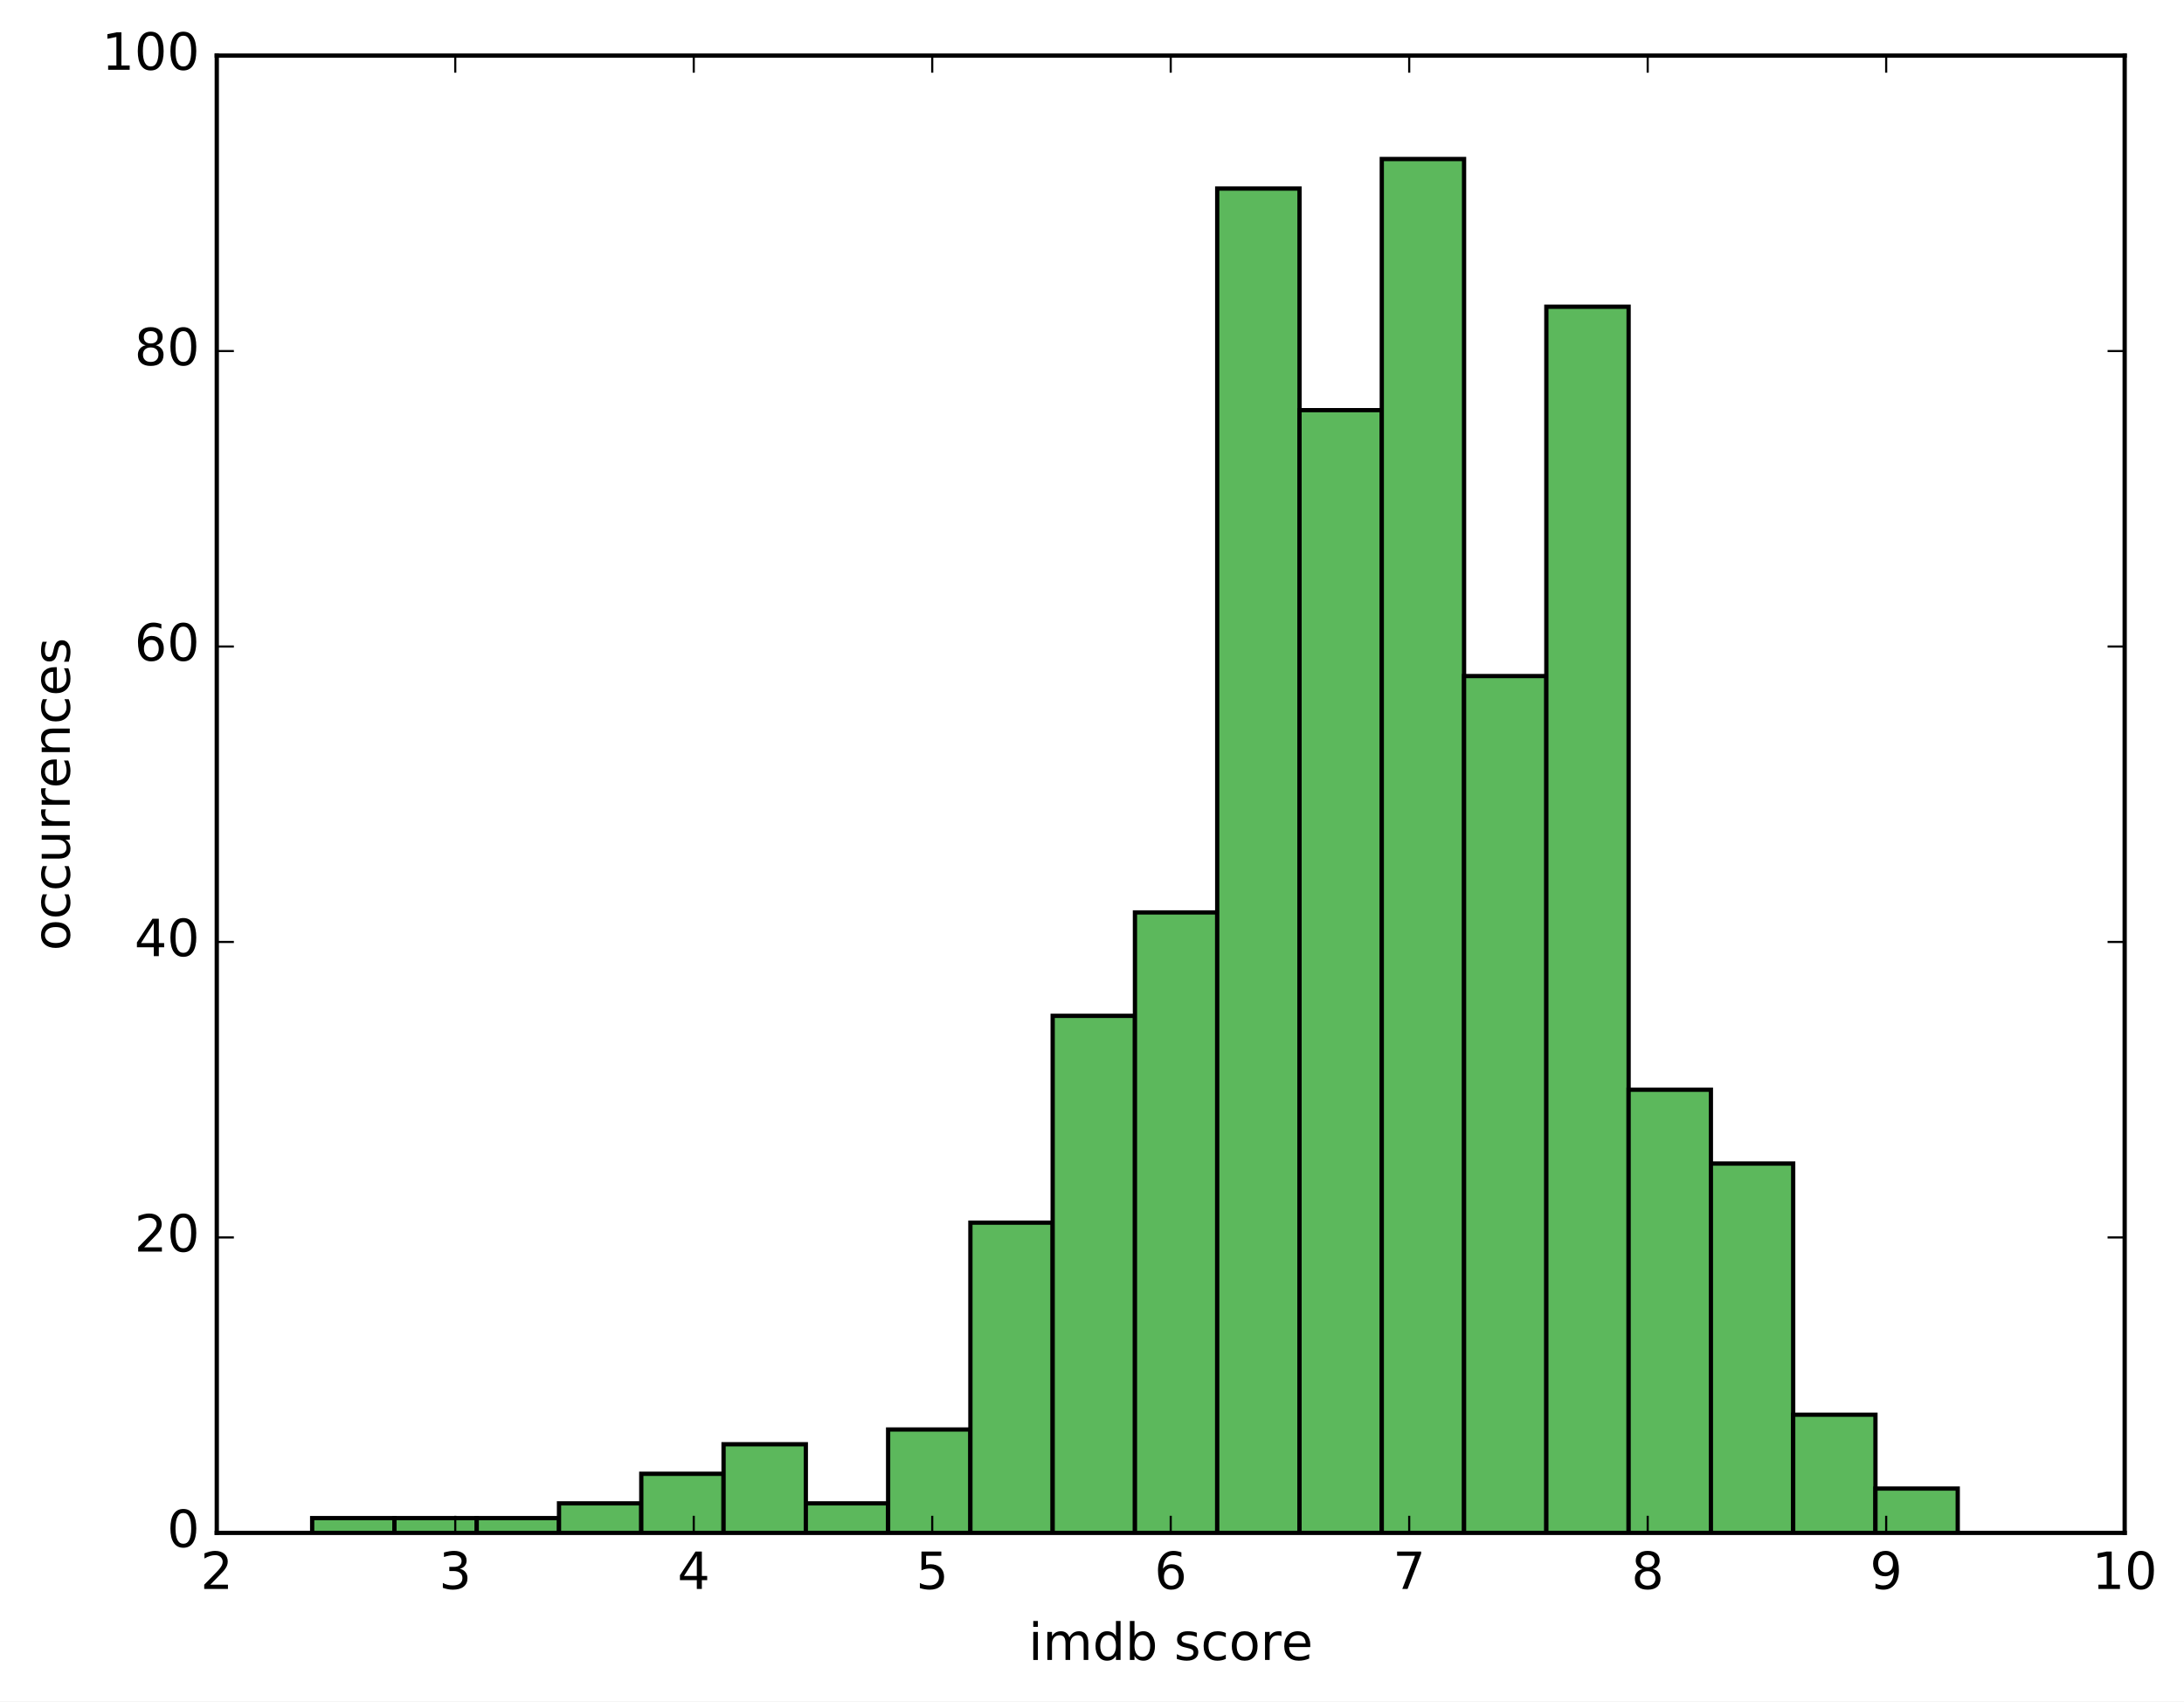
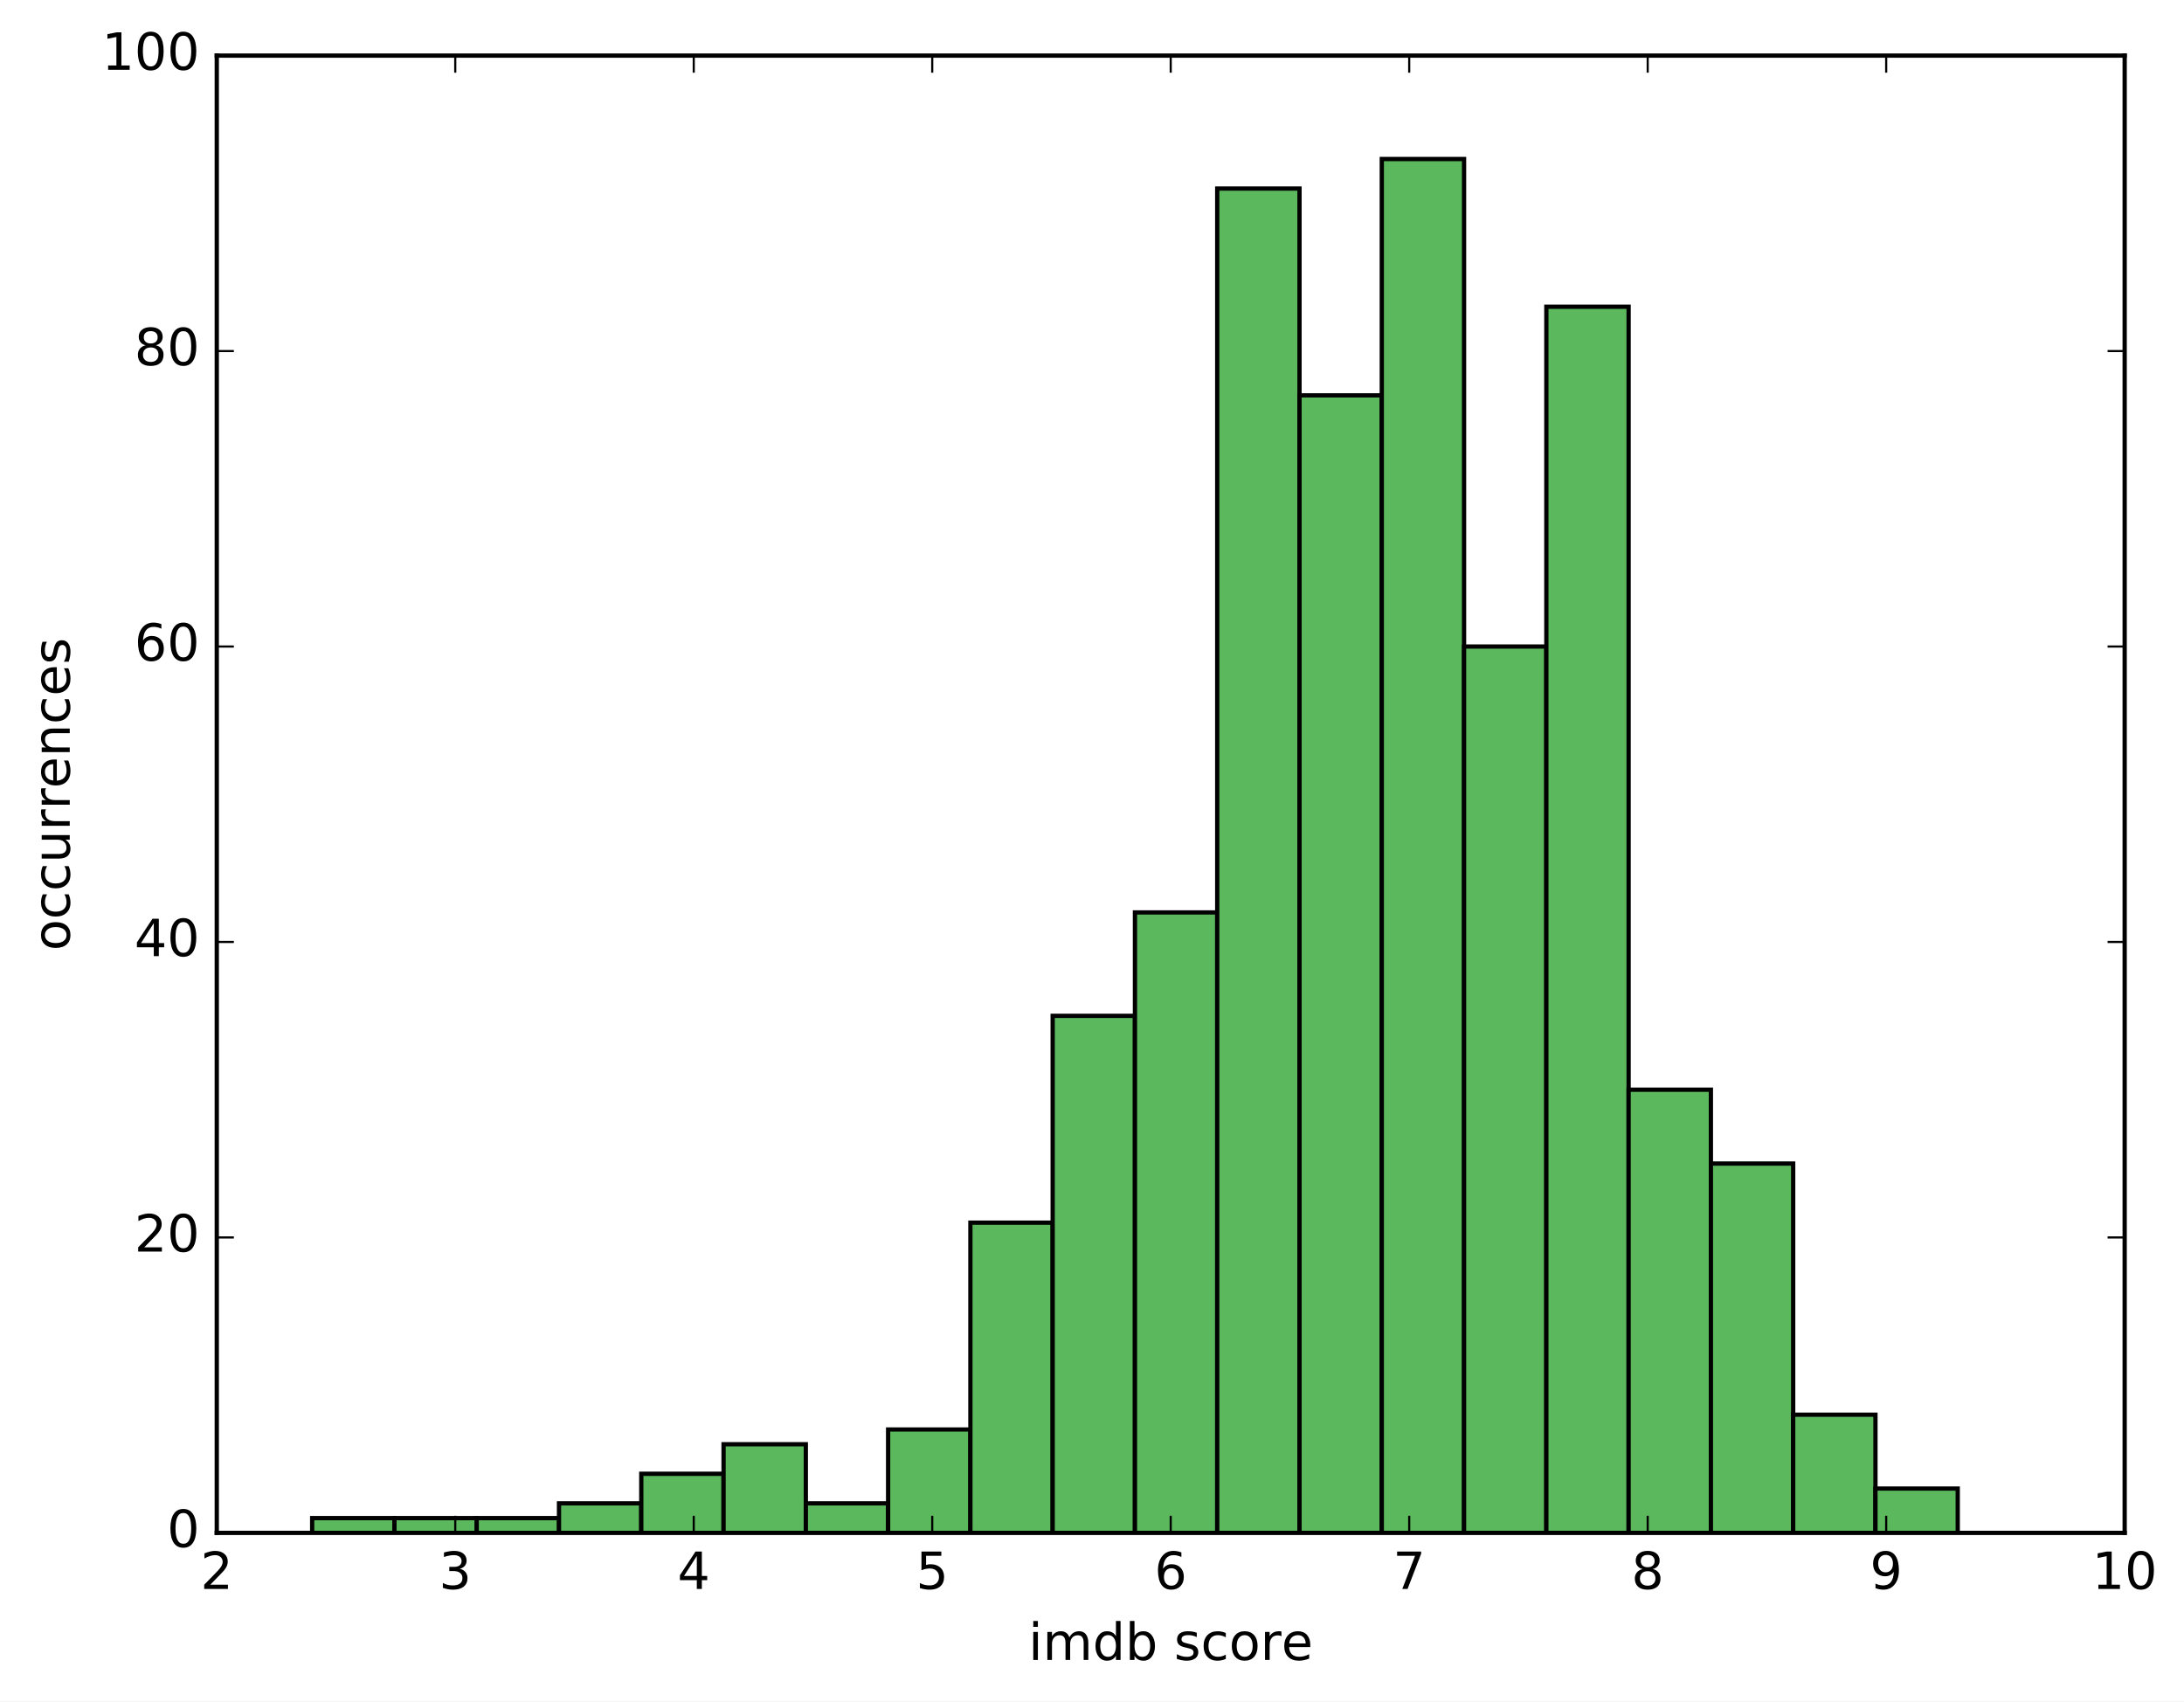
<svg xmlns="http://www.w3.org/2000/svg" xmlns:xlink="http://www.w3.org/1999/xlink" height="398pt" version="1.1" viewBox="0 0 511 398" width="511pt">
  <defs>
    <style type="text/css">
*{stroke-linecap:butt;stroke-linejoin:round;stroke-miterlimit:100000;}
  </style>
  </defs>
  <g id="figure_1">
    <g id="patch_1">
      <path d="M 0 398.034  L 511.954 398.034  L 511.954 0  L 0 0  z " style="fill:#ffffff;" />
    </g>
    <g id="axes_1">
      <g id="patch_2">
        <path d="M 50.719 358.607  L 497.119 358.607  L 497.119 13.007  L 50.719 13.007  z " style="fill:#ffffff;" />
      </g>
      <g id="patch_3">
-         <path clip-path="url(#p595c21a044)" d="M 73.039 358.607  L 92.29 358.607  L 92.29 355.151  L 73.039 355.151  z " style="fill:#5cb85c;stroke:#000000;stroke-linejoin:miter;" />
+         <path clip-path="url(#p272c52c266)" d="M 73.039 358.607  L 92.29 358.607  L 92.29 355.151  L 73.039 355.151  z " style="fill:#5cb85c;stroke:#000000;stroke-linejoin:miter;" />
      </g>
      <g id="patch_4">
-         <path clip-path="url(#p595c21a044)" d="M 92.29 358.607  L 111.541 358.607  L 111.541 355.151  L 92.29 355.151  z " style="fill:#5cb85c;stroke:#000000;stroke-linejoin:miter;" />
+         <path clip-path="url(#p272c52c266)" d="M 92.29 358.607  L 111.541 358.607  L 111.541 355.151  L 92.29 355.151  z " style="fill:#5cb85c;stroke:#000000;stroke-linejoin:miter;" />
      </g>
      <g id="patch_5">
-         <path clip-path="url(#p595c21a044)" d="M 111.541 358.607  L 130.792 358.607  L 130.792 355.151  L 111.541 355.151  z " style="fill:#5cb85c;stroke:#000000;stroke-linejoin:miter;" />
+         <path clip-path="url(#p272c52c266)" d="M 111.541 358.607  L 130.792 358.607  L 130.792 355.151  L 111.541 355.151  z " style="fill:#5cb85c;stroke:#000000;stroke-linejoin:miter;" />
      </g>
      <g id="patch_6">
-         <path clip-path="url(#p595c21a044)" d="M 130.792 358.607  L 150.043 358.607  L 150.043 351.695  L 130.792 351.695  z " style="fill:#5cb85c;stroke:#000000;stroke-linejoin:miter;" />
+         <path clip-path="url(#p272c52c266)" d="M 130.792 358.607  L 150.043 358.607  L 150.043 351.695  L 130.792 351.695  z " style="fill:#5cb85c;stroke:#000000;stroke-linejoin:miter;" />
      </g>
      <g id="patch_7">
-         <path clip-path="url(#p595c21a044)" d="M 150.043 358.607  L 169.294 358.607  L 169.294 344.783  L 150.043 344.783  z " style="fill:#5cb85c;stroke:#000000;stroke-linejoin:miter;" />
+         <path clip-path="url(#p272c52c266)" d="M 150.043 358.607  L 169.294 358.607  L 169.294 344.783  L 150.043 344.783  z " style="fill:#5cb85c;stroke:#000000;stroke-linejoin:miter;" />
      </g>
      <g id="patch_8">
-         <path clip-path="url(#p595c21a044)" d="M 169.294 358.607  L 188.545 358.607  L 188.545 337.871  L 169.294 337.871  z " style="fill:#5cb85c;stroke:#000000;stroke-linejoin:miter;" />
+         <path clip-path="url(#p272c52c266)" d="M 169.294 358.607  L 188.545 358.607  L 188.545 337.871  L 169.294 337.871  z " style="fill:#5cb85c;stroke:#000000;stroke-linejoin:miter;" />
      </g>
      <g id="patch_9">
-         <path clip-path="url(#p595c21a044)" d="M 188.545 358.607  L 207.796 358.607  L 207.796 351.695  L 188.545 351.695  z " style="fill:#5cb85c;stroke:#000000;stroke-linejoin:miter;" />
+         <path clip-path="url(#p272c52c266)" d="M 188.545 358.607  L 207.796 358.607  L 207.796 351.695  L 188.545 351.695  z " style="fill:#5cb85c;stroke:#000000;stroke-linejoin:miter;" />
      </g>
      <g id="patch_10">
-         <path clip-path="url(#p595c21a044)" d="M 207.796 358.607  L 227.047 358.607  L 227.047 334.415  L 207.796 334.415  z " style="fill:#5cb85c;stroke:#000000;stroke-linejoin:miter;" />
+         <path clip-path="url(#p272c52c266)" d="M 207.796 358.607  L 227.047 358.607  L 227.047 334.415  L 207.796 334.415  z " style="fill:#5cb85c;stroke:#000000;stroke-linejoin:miter;" />
      </g>
      <g id="patch_11">
-         <path clip-path="url(#p595c21a044)" d="M 227.047 358.607  L 246.298 358.607  L 246.298 286.031  L 227.047 286.031  z " style="fill:#5cb85c;stroke:#000000;stroke-linejoin:miter;" />
+         <path clip-path="url(#p272c52c266)" d="M 227.047 358.607  L 246.298 358.607  L 246.298 286.031  L 227.047 286.031  z " style="fill:#5cb85c;stroke:#000000;stroke-linejoin:miter;" />
      </g>
      <g id="patch_12">
-         <path clip-path="url(#p595c21a044)" d="M 246.298 358.607  L 265.549 358.607  L 265.549 237.647  L 246.298 237.647  z " style="fill:#5cb85c;stroke:#000000;stroke-linejoin:miter;" />
+         <path clip-path="url(#p272c52c266)" d="M 246.298 358.607  L 265.549 358.607  L 265.549 237.647  L 246.298 237.647  z " style="fill:#5cb85c;stroke:#000000;stroke-linejoin:miter;" />
      </g>
      <g id="patch_13">
-         <path clip-path="url(#p595c21a044)" d="M 265.549 358.607  L 284.8 358.607  L 284.8 213.455  L 265.549 213.455  z " style="fill:#5cb85c;stroke:#000000;stroke-linejoin:miter;" />
+         <path clip-path="url(#p272c52c266)" d="M 265.549 358.607  L 284.8 358.607  L 284.8 213.455  L 265.549 213.455  z " style="fill:#5cb85c;stroke:#000000;stroke-linejoin:miter;" />
      </g>
      <g id="patch_14">
-         <path clip-path="url(#p595c21a044)" d="M 284.8 358.607  L 304.051 358.607  L 304.051 44.111  L 284.8 44.111  z " style="fill:#5cb85c;stroke:#000000;stroke-linejoin:miter;" />
+         <path clip-path="url(#p272c52c266)" d="M 284.8 358.607  L 304.051 358.607  L 304.051 44.111  L 284.8 44.111  z " style="fill:#5cb85c;stroke:#000000;stroke-linejoin:miter;" />
      </g>
      <g id="patch_15">
-         <path clip-path="url(#p595c21a044)" d="M 304.051 358.607  L 323.302 358.607  L 323.302 95.951  L 304.051 95.951  z " style="fill:#5cb85c;stroke:#000000;stroke-linejoin:miter;" />
+         <path clip-path="url(#p272c52c266)" d="M 304.051 358.607  L 323.302 358.607  L 323.302 92.495  L 304.051 92.495  z " style="fill:#5cb85c;stroke:#000000;stroke-linejoin:miter;" />
      </g>
      <g id="patch_16">
-         <path clip-path="url(#p595c21a044)" d="M 323.302 358.607  L 342.553 358.607  L 342.553 37.199  L 323.302 37.199  z " style="fill:#5cb85c;stroke:#000000;stroke-linejoin:miter;" />
+         <path clip-path="url(#p272c52c266)" d="M 323.302 358.607  L 342.553 358.607  L 342.553 37.199  L 323.302 37.199  z " style="fill:#5cb85c;stroke:#000000;stroke-linejoin:miter;" />
      </g>
      <g id="patch_17">
-         <path clip-path="url(#p595c21a044)" d="M 342.553 358.607  L 361.804 358.607  L 361.804 158.159  L 342.553 158.159  z " style="fill:#5cb85c;stroke:#000000;stroke-linejoin:miter;" />
+         <path clip-path="url(#p272c52c266)" d="M 342.553 358.607  L 361.804 358.607  L 361.804 151.247  L 342.553 151.247  z " style="fill:#5cb85c;stroke:#000000;stroke-linejoin:miter;" />
      </g>
      <g id="patch_18">
-         <path clip-path="url(#p595c21a044)" d="M 361.804 358.607  L 381.055 358.607  L 381.055 71.759  L 361.804 71.759  z " style="fill:#5cb85c;stroke:#000000;stroke-linejoin:miter;" />
+         <path clip-path="url(#p272c52c266)" d="M 361.804 358.607  L 381.055 358.607  L 381.055 71.759  L 361.804 71.759  z " style="fill:#5cb85c;stroke:#000000;stroke-linejoin:miter;" />
      </g>
      <g id="patch_19">
-         <path clip-path="url(#p595c21a044)" d="M 381.055 358.607  L 400.306 358.607  L 400.306 254.927  L 381.055 254.927  z " style="fill:#5cb85c;stroke:#000000;stroke-linejoin:miter;" />
+         <path clip-path="url(#p272c52c266)" d="M 381.055 358.607  L 400.306 358.607  L 400.306 254.927  L 381.055 254.927  z " style="fill:#5cb85c;stroke:#000000;stroke-linejoin:miter;" />
      </g>
      <g id="patch_20">
-         <path clip-path="url(#p595c21a044)" d="M 400.306 358.607  L 419.557 358.607  L 419.557 272.207  L 400.306 272.207  z " style="fill:#5cb85c;stroke:#000000;stroke-linejoin:miter;" />
+         <path clip-path="url(#p272c52c266)" d="M 400.306 358.607  L 419.557 358.607  L 419.557 272.207  L 400.306 272.207  z " style="fill:#5cb85c;stroke:#000000;stroke-linejoin:miter;" />
      </g>
      <g id="patch_21">
-         <path clip-path="url(#p595c21a044)" d="M 419.557 358.607  L 438.808 358.607  L 438.808 330.959  L 419.557 330.959  z " style="fill:#5cb85c;stroke:#000000;stroke-linejoin:miter;" />
+         <path clip-path="url(#p272c52c266)" d="M 419.557 358.607  L 438.808 358.607  L 438.808 330.959  L 419.557 330.959  z " style="fill:#5cb85c;stroke:#000000;stroke-linejoin:miter;" />
      </g>
      <g id="patch_22">
-         <path clip-path="url(#p595c21a044)" d="M 438.808 358.607  L 458.059 358.607  L 458.059 348.239  L 438.808 348.239  z " style="fill:#5cb85c;stroke:#000000;stroke-linejoin:miter;" />
+         <path clip-path="url(#p272c52c266)" d="M 438.808 358.607  L 458.059 358.607  L 458.059 348.239  L 438.808 348.239  z " style="fill:#5cb85c;stroke:#000000;stroke-linejoin:miter;" />
      </g>
      <g id="patch_23">
        <path d="M 50.719 13.007  L 497.119 13.007  " style="fill:none;stroke:#000000;stroke-linecap:square;stroke-linejoin:miter;" />
      </g>
      <g id="patch_24">
        <path d="M 497.119 358.607  L 497.119 13.007  " style="fill:none;stroke:#000000;stroke-linecap:square;stroke-linejoin:miter;" />
      </g>
      <g id="patch_25">
        <path d="M 50.719 358.607  L 497.119 358.607  " style="fill:none;stroke:#000000;stroke-linecap:square;stroke-linejoin:miter;" />
      </g>
      <g id="patch_26">
        <path d="M 50.719 358.607  L 50.719 13.007  " style="fill:none;stroke:#000000;stroke-linecap:square;stroke-linejoin:miter;" />
      </g>
      <g id="matplotlib.axis_1">
        <g id="xtick_1">
          <g id="line2d_1">
            <defs>
-               <path d="M 0 0  L 0 -4  " id="m98a4f6e818" style="stroke:#000000;stroke-width:0.5;" />
-             </defs>
-             <g>
-               <use style="stroke:#000000;stroke-width:0.5;" x="50.719" xlink:href="#m98a4f6e818" y="358.607" />
+               <path d="M 0 0  L 0 -4  " id="m8703b517c1" style="stroke:#000000;stroke-width:0.5;" />
+             </defs>
+             <g>
+               <use style="stroke:#000000;stroke-width:0.5;" x="50.719" xlink:href="#m8703b517c1" y="358.607" />
            </g>
          </g>
          <g id="line2d_2">
            <defs>
-               <path d="M 0 0  L 0 4  " id="m4b11fd31fb" style="stroke:#000000;stroke-width:0.5;" />
-             </defs>
-             <g>
-               <use style="stroke:#000000;stroke-width:0.5;" x="50.719" xlink:href="#m4b11fd31fb" y="13.007" />
+               <path d="M 0 0  L 0 4  " id="m820bd605fa" style="stroke:#000000;stroke-width:0.5;" />
+             </defs>
+             <g>
+               <use style="stroke:#000000;stroke-width:0.5;" x="50.719" xlink:href="#m820bd605fa" y="13.007" />
            </g>
          </g>
          <g id="text_1">
            <defs>
              <path d="M 19.188 8.297  L 53.609 8.297  L 53.609 0  L 7.328 0  L 7.328 8.297  Q 12.938 14.109 22.625 23.891  Q 32.328 33.688 34.812 36.531  Q 39.547 41.844 41.422 45.531  Q 43.312 49.219 43.312 52.781  Q 43.312 58.594 39.234 62.25  Q 35.156 65.922 28.609 65.922  Q 23.969 65.922 18.812 64.312  Q 13.672 62.703 7.812 59.422  L 7.812 69.391  Q 13.766 71.781 18.938 73  Q 24.125 74.219 28.422 74.219  Q 39.75 74.219 46.484 68.547  Q 53.219 62.891 53.219 53.422  Q 53.219 48.922 51.531 44.891  Q 49.859 40.875 45.406 35.406  Q 44.188 33.984 37.641 27.219  Q 31.109 20.453 19.188 8.297  " id="BitstreamVeraSans-Roman-32" />
            </defs>
            <g transform="translate(46.90125 371.725)scale(0.12 -0.12)">
              <use xlink:href="#BitstreamVeraSans-Roman-32" />
            </g>
          </g>
        </g>
        <g id="xtick_2">
          <g id="line2d_3">
            <g>
-               <use style="stroke:#000000;stroke-width:0.5;" x="106.519" xlink:href="#m98a4f6e818" y="358.607" />
+               <use style="stroke:#000000;stroke-width:0.5;" x="106.519" xlink:href="#m8703b517c1" y="358.607" />
            </g>
          </g>
          <g id="line2d_4">
            <g>
-               <use style="stroke:#000000;stroke-width:0.5;" x="106.519" xlink:href="#m4b11fd31fb" y="13.007" />
+               <use style="stroke:#000000;stroke-width:0.5;" x="106.519" xlink:href="#m820bd605fa" y="13.007" />
            </g>
          </g>
          <g id="text_2">
            <defs>
              <path d="M 40.578 39.312  Q 47.656 37.797 51.625 33  Q 55.609 28.219 55.609 21.188  Q 55.609 10.406 48.188 4.484  Q 40.766 -1.422 27.094 -1.422  Q 22.516 -1.422 17.656 -0.516  Q 12.797 0.391 7.625 2.203  L 7.625 11.719  Q 11.719 9.328 16.594 8.109  Q 21.484 6.891 26.812 6.891  Q 36.078 6.891 40.938 10.547  Q 45.797 14.203 45.797 21.188  Q 45.797 27.641 41.281 31.266  Q 36.766 34.906 28.719 34.906  L 20.219 34.906  L 20.219 43.016  L 29.109 43.016  Q 36.375 43.016 40.234 45.922  Q 44.094 48.828 44.094 54.297  Q 44.094 59.906 40.109 62.906  Q 36.141 65.922 28.719 65.922  Q 24.656 65.922 20.016 65.031  Q 15.375 64.156 9.812 62.312  L 9.812 71.094  Q 15.438 72.656 20.344 73.438  Q 25.25 74.219 29.594 74.219  Q 40.828 74.219 47.359 69.109  Q 53.906 64.016 53.906 55.328  Q 53.906 49.266 50.438 45.094  Q 46.969 40.922 40.578 39.312  " id="BitstreamVeraSans-Roman-33" />
            </defs>
            <g transform="translate(102.7013 371.725)scale(0.12 -0.12)">
              <use xlink:href="#BitstreamVeraSans-Roman-33" />
            </g>
          </g>
        </g>
        <g id="xtick_3">
          <g id="line2d_5">
            <g>
-               <use style="stroke:#000000;stroke-width:0.5;" x="162.319" xlink:href="#m98a4f6e818" y="358.607" />
+               <use style="stroke:#000000;stroke-width:0.5;" x="162.319" xlink:href="#m8703b517c1" y="358.607" />
            </g>
          </g>
          <g id="line2d_6">
            <g>
-               <use style="stroke:#000000;stroke-width:0.5;" x="162.319" xlink:href="#m4b11fd31fb" y="13.007" />
+               <use style="stroke:#000000;stroke-width:0.5;" x="162.319" xlink:href="#m820bd605fa" y="13.007" />
            </g>
          </g>
          <g id="text_3">
            <defs>
              <path d="M 37.797 64.312  L 12.891 25.391  L 37.797 25.391  z M 35.203 72.906  L 47.609 72.906  L 47.609 25.391  L 58.016 25.391  L 58.016 17.188  L 47.609 17.188  L 47.609 0  L 37.797 0  L 37.797 17.188  L 4.891 17.188  L 4.891 26.703  z " id="BitstreamVeraSans-Roman-34" />
            </defs>
            <g transform="translate(158.5012 371.725)scale(0.12 -0.12)">
              <use xlink:href="#BitstreamVeraSans-Roman-34" />
            </g>
          </g>
        </g>
        <g id="xtick_4">
          <g id="line2d_7">
            <g>
-               <use style="stroke:#000000;stroke-width:0.5;" x="218.119" xlink:href="#m98a4f6e818" y="358.607" />
+               <use style="stroke:#000000;stroke-width:0.5;" x="218.119" xlink:href="#m8703b517c1" y="358.607" />
            </g>
          </g>
          <g id="line2d_8">
            <g>
-               <use style="stroke:#000000;stroke-width:0.5;" x="218.119" xlink:href="#m4b11fd31fb" y="13.007" />
+               <use style="stroke:#000000;stroke-width:0.5;" x="218.119" xlink:href="#m820bd605fa" y="13.007" />
            </g>
          </g>
          <g id="text_4">
            <defs>
              <path d="M 10.797 72.906  L 49.516 72.906  L 49.516 64.594  L 19.828 64.594  L 19.828 46.734  Q 21.969 47.469 24.109 47.828  Q 26.266 48.188 28.422 48.188  Q 40.625 48.188 47.75 41.5  Q 54.891 34.812 54.891 23.391  Q 54.891 11.625 47.562 5.094  Q 40.234 -1.422 26.906 -1.422  Q 22.312 -1.422 17.547 -0.641  Q 12.797 0.141 7.719 1.703  L 7.719 11.625  Q 12.109 9.234 16.797 8.062  Q 21.484 6.891 26.703 6.891  Q 35.156 6.891 40.078 11.328  Q 45.016 15.766 45.016 23.391  Q 45.016 31 40.078 35.438  Q 35.156 39.891 26.703 39.891  Q 22.75 39.891 18.812 39.016  Q 14.891 38.141 10.797 36.281  z " id="BitstreamVeraSans-Roman-35" />
            </defs>
            <g transform="translate(214.3013 371.725)scale(0.12 -0.12)">
              <use xlink:href="#BitstreamVeraSans-Roman-35" />
            </g>
          </g>
        </g>
        <g id="xtick_5">
          <g id="line2d_9">
            <g>
-               <use style="stroke:#000000;stroke-width:0.5;" x="273.919" xlink:href="#m98a4f6e818" y="358.607" />
+               <use style="stroke:#000000;stroke-width:0.5;" x="273.919" xlink:href="#m8703b517c1" y="358.607" />
            </g>
          </g>
          <g id="line2d_10">
            <g>
-               <use style="stroke:#000000;stroke-width:0.5;" x="273.919" xlink:href="#m4b11fd31fb" y="13.007" />
+               <use style="stroke:#000000;stroke-width:0.5;" x="273.919" xlink:href="#m820bd605fa" y="13.007" />
            </g>
          </g>
          <g id="text_5">
            <defs>
              <path d="M 33.016 40.375  Q 26.375 40.375 22.484 35.828  Q 18.609 31.297 18.609 23.391  Q 18.609 15.531 22.484 10.953  Q 26.375 6.391 33.016 6.391  Q 39.656 6.391 43.531 10.953  Q 47.406 15.531 47.406 23.391  Q 47.406 31.297 43.531 35.828  Q 39.656 40.375 33.016 40.375  M 52.594 71.297  L 52.594 62.312  Q 48.875 64.062 45.094 64.984  Q 41.312 65.922 37.594 65.922  Q 27.828 65.922 22.672 59.328  Q 17.531 52.734 16.797 39.406  Q 19.672 43.656 24.016 45.922  Q 28.375 48.188 33.594 48.188  Q 44.578 48.188 50.953 41.516  Q 57.328 34.859 57.328 23.391  Q 57.328 12.156 50.688 5.359  Q 44.047 -1.422 33.016 -1.422  Q 20.359 -1.422 13.672 8.266  Q 6.984 17.969 6.984 36.375  Q 6.984 53.656 15.188 63.938  Q 23.391 74.219 37.203 74.219  Q 40.922 74.219 44.703 73.484  Q 48.484 72.75 52.594 71.297  " id="BitstreamVeraSans-Roman-36" />
            </defs>
            <g transform="translate(270.1012 371.725)scale(0.12 -0.12)">
              <use xlink:href="#BitstreamVeraSans-Roman-36" />
            </g>
          </g>
        </g>
        <g id="xtick_6">
          <g id="line2d_11">
            <g>
-               <use style="stroke:#000000;stroke-width:0.5;" x="329.719" xlink:href="#m98a4f6e818" y="358.607" />
+               <use style="stroke:#000000;stroke-width:0.5;" x="329.719" xlink:href="#m8703b517c1" y="358.607" />
            </g>
          </g>
          <g id="line2d_12">
            <g>
-               <use style="stroke:#000000;stroke-width:0.5;" x="329.719" xlink:href="#m4b11fd31fb" y="13.007" />
+               <use style="stroke:#000000;stroke-width:0.5;" x="329.719" xlink:href="#m820bd605fa" y="13.007" />
            </g>
          </g>
          <g id="text_6">
            <defs>
              <path d="M 8.203 72.906  L 55.078 72.906  L 55.078 68.703  L 28.609 0  L 18.312 0  L 43.219 64.594  L 8.203 64.594  z " id="BitstreamVeraSans-Roman-37" />
            </defs>
            <g transform="translate(325.9013 371.725)scale(0.12 -0.12)">
              <use xlink:href="#BitstreamVeraSans-Roman-37" />
            </g>
          </g>
        </g>
        <g id="xtick_7">
          <g id="line2d_13">
            <g>
-               <use style="stroke:#000000;stroke-width:0.5;" x="385.519" xlink:href="#m98a4f6e818" y="358.607" />
+               <use style="stroke:#000000;stroke-width:0.5;" x="385.519" xlink:href="#m8703b517c1" y="358.607" />
            </g>
          </g>
          <g id="line2d_14">
            <g>
-               <use style="stroke:#000000;stroke-width:0.5;" x="385.519" xlink:href="#m4b11fd31fb" y="13.007" />
+               <use style="stroke:#000000;stroke-width:0.5;" x="385.519" xlink:href="#m820bd605fa" y="13.007" />
            </g>
          </g>
          <g id="text_7">
            <defs>
              <path d="M 31.781 34.625  Q 24.75 34.625 20.719 30.859  Q 16.703 27.094 16.703 20.516  Q 16.703 13.922 20.719 10.156  Q 24.75 6.391 31.781 6.391  Q 38.812 6.391 42.859 10.172  Q 46.922 13.969 46.922 20.516  Q 46.922 27.094 42.891 30.859  Q 38.875 34.625 31.781 34.625  M 21.922 38.812  Q 15.578 40.375 12.031 44.719  Q 8.5 49.078 8.5 55.328  Q 8.5 64.062 14.719 69.141  Q 20.953 74.219 31.781 74.219  Q 42.672 74.219 48.875 69.141  Q 55.078 64.062 55.078 55.328  Q 55.078 49.078 51.531 44.719  Q 48 40.375 41.703 38.812  Q 48.828 37.156 52.797 32.312  Q 56.781 27.484 56.781 20.516  Q 56.781 9.906 50.312 4.234  Q 43.844 -1.422 31.781 -1.422  Q 19.734 -1.422 13.25 4.234  Q 6.781 9.906 6.781 20.516  Q 6.781 27.484 10.781 32.312  Q 14.797 37.156 21.922 38.812  M 18.312 54.391  Q 18.312 48.734 21.844 45.562  Q 25.391 42.391 31.781 42.391  Q 38.141 42.391 41.719 45.562  Q 45.312 48.734 45.312 54.391  Q 45.312 60.062 41.719 63.234  Q 38.141 66.406 31.781 66.406  Q 25.391 66.406 21.844 63.234  Q 18.312 60.062 18.312 54.391  " id="BitstreamVeraSans-Roman-38" />
            </defs>
            <g transform="translate(381.7013 371.725)scale(0.12 -0.12)">
              <use xlink:href="#BitstreamVeraSans-Roman-38" />
            </g>
          </g>
        </g>
        <g id="xtick_8">
          <g id="line2d_15">
            <g>
-               <use style="stroke:#000000;stroke-width:0.5;" x="441.319" xlink:href="#m98a4f6e818" y="358.607" />
+               <use style="stroke:#000000;stroke-width:0.5;" x="441.319" xlink:href="#m8703b517c1" y="358.607" />
            </g>
          </g>
          <g id="line2d_16">
            <g>
-               <use style="stroke:#000000;stroke-width:0.5;" x="441.319" xlink:href="#m4b11fd31fb" y="13.007" />
+               <use style="stroke:#000000;stroke-width:0.5;" x="441.319" xlink:href="#m820bd605fa" y="13.007" />
            </g>
          </g>
          <g id="text_8">
            <defs>
              <path d="M 10.984 1.516  L 10.984 10.5  Q 14.703 8.734 18.5 7.812  Q 22.312 6.891 25.984 6.891  Q 35.75 6.891 40.891 13.453  Q 46.047 20.016 46.781 33.406  Q 43.953 29.203 39.594 26.953  Q 35.25 24.703 29.984 24.703  Q 19.047 24.703 12.672 31.312  Q 6.297 37.938 6.297 49.422  Q 6.297 60.641 12.938 67.422  Q 19.578 74.219 30.609 74.219  Q 43.266 74.219 49.922 64.516  Q 56.594 54.828 56.594 36.375  Q 56.594 19.141 48.406 8.859  Q 40.234 -1.422 26.422 -1.422  Q 22.703 -1.422 18.891 -0.688  Q 15.094 0.047 10.984 1.516  M 30.609 32.422  Q 37.25 32.422 41.125 36.953  Q 45.016 41.5 45.016 49.422  Q 45.016 57.281 41.125 61.844  Q 37.25 66.406 30.609 66.406  Q 23.969 66.406 20.094 61.844  Q 16.219 57.281 16.219 49.422  Q 16.219 41.5 20.094 36.953  Q 23.969 32.422 30.609 32.422  " id="BitstreamVeraSans-Roman-39" />
            </defs>
            <g transform="translate(437.5013 371.725)scale(0.12 -0.12)">
              <use xlink:href="#BitstreamVeraSans-Roman-39" />
            </g>
          </g>
        </g>
        <g id="xtick_9">
          <g id="line2d_17">
            <g>
-               <use style="stroke:#000000;stroke-width:0.5;" x="497.119" xlink:href="#m98a4f6e818" y="358.607" />
+               <use style="stroke:#000000;stroke-width:0.5;" x="497.119" xlink:href="#m8703b517c1" y="358.607" />
            </g>
          </g>
          <g id="line2d_18">
            <g>
-               <use style="stroke:#000000;stroke-width:0.5;" x="497.119" xlink:href="#m4b11fd31fb" y="13.007" />
+               <use style="stroke:#000000;stroke-width:0.5;" x="497.119" xlink:href="#m820bd605fa" y="13.007" />
            </g>
          </g>
          <g id="text_9">
            <defs>
              <path d="M 31.781 66.406  Q 24.172 66.406 20.328 58.906  Q 16.5 51.422 16.5 36.375  Q 16.5 21.391 20.328 13.891  Q 24.172 6.391 31.781 6.391  Q 39.453 6.391 43.281 13.891  Q 47.125 21.391 47.125 36.375  Q 47.125 51.422 43.281 58.906  Q 39.453 66.406 31.781 66.406  M 31.781 74.219  Q 44.047 74.219 50.516 64.516  Q 56.984 54.828 56.984 36.375  Q 56.984 17.969 50.516 8.266  Q 44.047 -1.422 31.781 -1.422  Q 19.531 -1.422 13.062 8.266  Q 6.594 17.969 6.594 36.375  Q 6.594 54.828 13.062 64.516  Q 19.531 74.219 31.781 74.219  " id="BitstreamVeraSans-Roman-30" />
              <path d="M 12.406 8.297  L 28.516 8.297  L 28.516 63.922  L 10.984 60.406  L 10.984 69.391  L 28.422 72.906  L 38.281 72.906  L 38.281 8.297  L 54.391 8.297  L 54.391 0  L 12.406 0  z " id="BitstreamVeraSans-Roman-31" />
            </defs>
            <g transform="translate(489.4837 371.725)scale(0.12 -0.12)">
              <use xlink:href="#BitstreamVeraSans-Roman-31" />
              <use x="63.623" xlink:href="#BitstreamVeraSans-Roman-30" />
            </g>
          </g>
        </g>
        <g id="text_10">
          <defs>
            <path id="BitstreamVeraSans-Roman-20" />
            <path d="M 52 44.188  Q 55.375 50.25 60.062 53.125  Q 64.75 56 71.094 56  Q 79.641 56 84.281 50.016  Q 88.922 44.047 88.922 33.016  L 88.922 0  L 79.891 0  L 79.891 32.719  Q 79.891 40.578 77.094 44.375  Q 74.312 48.188 68.609 48.188  Q 61.625 48.188 57.562 43.547  Q 53.516 38.922 53.516 30.906  L 53.516 0  L 44.484 0  L 44.484 32.719  Q 44.484 40.625 41.703 44.406  Q 38.922 48.188 33.109 48.188  Q 26.219 48.188 22.156 43.531  Q 18.109 38.875 18.109 30.906  L 18.109 0  L 9.078 0  L 9.078 54.688  L 18.109 54.688  L 18.109 46.188  Q 21.188 51.219 25.484 53.609  Q 29.781 56 35.688 56  Q 41.656 56 45.828 52.969  Q 50 49.953 52 44.188  " id="BitstreamVeraSans-Roman-6d" />
            <path d="M 30.609 48.391  Q 23.391 48.391 19.188 42.75  Q 14.984 37.109 14.984 27.297  Q 14.984 17.484 19.156 11.844  Q 23.344 6.203 30.609 6.203  Q 37.797 6.203 41.984 11.859  Q 46.188 17.531 46.188 27.297  Q 46.188 37.016 41.984 42.703  Q 37.797 48.391 30.609 48.391  M 30.609 56  Q 42.328 56 49.016 48.375  Q 55.719 40.766 55.719 27.297  Q 55.719 13.875 49.016 6.219  Q 42.328 -1.422 30.609 -1.422  Q 18.844 -1.422 12.172 6.219  Q 5.516 13.875 5.516 27.297  Q 5.516 40.766 12.172 48.375  Q 18.844 56 30.609 56  " id="BitstreamVeraSans-Roman-6f" />
            <path d="M 9.422 54.688  L 18.406 54.688  L 18.406 0  L 9.422 0  z M 9.422 75.984  L 18.406 75.984  L 18.406 64.594  L 9.422 64.594  z " id="BitstreamVeraSans-Roman-69" />
            <path d="M 56.203 29.594  L 56.203 25.203  L 14.891 25.203  Q 15.484 15.922 20.484 11.062  Q 25.484 6.203 34.422 6.203  Q 39.594 6.203 44.453 7.469  Q 49.312 8.734 54.109 11.281  L 54.109 2.781  Q 49.266 0.734 44.188 -0.344  Q 39.109 -1.422 33.891 -1.422  Q 20.797 -1.422 13.156 6.188  Q 5.516 13.812 5.516 26.812  Q 5.516 40.234 12.766 48.109  Q 20.016 56 32.328 56  Q 43.359 56 49.781 48.891  Q 56.203 41.797 56.203 29.594  M 47.219 32.234  Q 47.125 39.594 43.094 43.984  Q 39.062 48.391 32.422 48.391  Q 24.906 48.391 20.391 44.141  Q 15.875 39.891 15.188 32.172  z " id="BitstreamVeraSans-Roman-65" />
            <path d="M 45.406 46.391  L 45.406 75.984  L 54.391 75.984  L 54.391 0  L 45.406 0  L 45.406 8.203  Q 42.578 3.328 38.25 0.953  Q 33.938 -1.422 27.875 -1.422  Q 17.969 -1.422 11.734 6.484  Q 5.516 14.406 5.516 27.297  Q 5.516 40.188 11.734 48.094  Q 17.969 56 27.875 56  Q 33.938 56 38.25 53.625  Q 42.578 51.266 45.406 46.391  M 14.797 27.297  Q 14.797 17.391 18.875 11.75  Q 22.953 6.109 30.078 6.109  Q 37.203 6.109 41.297 11.75  Q 45.406 17.391 45.406 27.297  Q 45.406 37.203 41.297 42.844  Q 37.203 48.484 30.078 48.484  Q 22.953 48.484 18.875 42.844  Q 14.797 37.203 14.797 27.297  " id="BitstreamVeraSans-Roman-64" />
            <path d="M 41.109 46.297  Q 39.594 47.172 37.812 47.578  Q 36.031 48 33.891 48  Q 26.266 48 22.188 43.047  Q 18.109 38.094 18.109 28.812  L 18.109 0  L 9.078 0  L 9.078 54.688  L 18.109 54.688  L 18.109 46.188  Q 20.953 51.172 25.484 53.578  Q 30.031 56 36.531 56  Q 37.453 56 38.578 55.875  Q 39.703 55.766 41.062 55.516  z " id="BitstreamVeraSans-Roman-72" />
            <path d="M 44.281 53.078  L 44.281 44.578  Q 40.484 46.531 36.375 47.5  Q 32.281 48.484 27.875 48.484  Q 21.188 48.484 17.844 46.438  Q 14.5 44.391 14.5 40.281  Q 14.5 37.156 16.891 35.375  Q 19.281 33.594 26.516 31.984  L 29.594 31.297  Q 39.156 29.25 43.188 25.516  Q 47.219 21.781 47.219 15.094  Q 47.219 7.469 41.188 3.016  Q 35.156 -1.422 24.609 -1.422  Q 20.219 -1.422 15.453 -0.562  Q 10.688 0.297 5.422 2  L 5.422 11.281  Q 10.406 8.688 15.234 7.391  Q 20.062 6.109 24.812 6.109  Q 31.156 6.109 34.562 8.281  Q 37.984 10.453 37.984 14.406  Q 37.984 18.062 35.516 20.016  Q 33.062 21.969 24.703 23.781  L 21.578 24.516  Q 13.234 26.266 9.516 29.906  Q 5.812 33.547 5.812 39.891  Q 5.812 47.609 11.281 51.797  Q 16.75 56 26.812 56  Q 31.781 56 36.172 55.266  Q 40.578 54.547 44.281 53.078  " id="BitstreamVeraSans-Roman-73" />
            <path d="M 48.781 52.594  L 48.781 44.188  Q 44.969 46.297 41.141 47.344  Q 37.312 48.391 33.406 48.391  Q 24.656 48.391 19.812 42.844  Q 14.984 37.312 14.984 27.297  Q 14.984 17.281 19.812 11.734  Q 24.656 6.203 33.406 6.203  Q 37.312 6.203 41.141 7.25  Q 44.969 8.297 48.781 10.406  L 48.781 2.094  Q 45.016 0.344 40.984 -0.531  Q 36.969 -1.422 32.422 -1.422  Q 20.062 -1.422 12.781 6.344  Q 5.516 14.109 5.516 27.297  Q 5.516 40.672 12.859 48.328  Q 20.219 56 33.016 56  Q 37.156 56 41.109 55.141  Q 45.062 54.297 48.781 52.594  " id="BitstreamVeraSans-Roman-63" />
            <path d="M 48.688 27.297  Q 48.688 37.203 44.609 42.844  Q 40.531 48.484 33.406 48.484  Q 26.266 48.484 22.188 42.844  Q 18.109 37.203 18.109 27.297  Q 18.109 17.391 22.188 11.75  Q 26.266 6.109 33.406 6.109  Q 40.531 6.109 44.609 11.75  Q 48.688 17.391 48.688 27.297  M 18.109 46.391  Q 20.953 51.266 25.266 53.625  Q 29.594 56 35.594 56  Q 45.562 56 51.781 48.094  Q 58.016 40.188 58.016 27.297  Q 58.016 14.406 51.781 6.484  Q 45.562 -1.422 35.594 -1.422  Q 29.594 -1.422 25.266 0.953  Q 20.953 3.328 18.109 8.203  L 18.109 0  L 9.078 0  L 9.078 75.984  L 18.109 75.984  z " id="BitstreamVeraSans-Roman-62" />
          </defs>
          <g transform="translate(240.63 388.3388)scale(0.12 -0.12)">
            <use xlink:href="#BitstreamVeraSans-Roman-69" />
            <use x="27.783" xlink:href="#BitstreamVeraSans-Roman-6d" />
            <use x="125.195" xlink:href="#BitstreamVeraSans-Roman-64" />
            <use x="188.672" xlink:href="#BitstreamVeraSans-Roman-62" />
            <use x="252.148" xlink:href="#BitstreamVeraSans-Roman-20" />
            <use x="283.936" xlink:href="#BitstreamVeraSans-Roman-73" />
            <use x="336.035" xlink:href="#BitstreamVeraSans-Roman-63" />
            <use x="391.016" xlink:href="#BitstreamVeraSans-Roman-6f" />
            <use x="452.197" xlink:href="#BitstreamVeraSans-Roman-72" />
            <use x="493.279" xlink:href="#BitstreamVeraSans-Roman-65" />
          </g>
        </g>
      </g>
      <g id="matplotlib.axis_2">
        <g id="ytick_1">
          <g id="line2d_19">
            <defs>
-               <path d="M 0 0  L 4 0  " id="m52fc89da02" style="stroke:#000000;stroke-width:0.5;" />
-             </defs>
-             <g>
-               <use style="stroke:#000000;stroke-width:0.5;" x="50.719" xlink:href="#m52fc89da02" y="358.607" />
+               <path d="M 0 0  L 4 0  " id="mca38223dd2" style="stroke:#000000;stroke-width:0.5;" />
+             </defs>
+             <g>
+               <use style="stroke:#000000;stroke-width:0.5;" x="50.719" xlink:href="#mca38223dd2" y="358.607" />
            </g>
          </g>
          <g id="line2d_20">
            <defs>
-               <path d="M 0 0  L -4 0  " id="mdeb65ce927" style="stroke:#000000;stroke-width:0.5;" />
-             </defs>
-             <g>
-               <use style="stroke:#000000;stroke-width:0.5;" x="497.119" xlink:href="#mdeb65ce927" y="358.607" />
+               <path d="M 0 0  L -4 0  " id="m8646c985be" style="stroke:#000000;stroke-width:0.5;" />
+             </defs>
+             <g>
+               <use style="stroke:#000000;stroke-width:0.5;" x="497.119" xlink:href="#m8646c985be" y="358.607" />
            </g>
          </g>
          <g id="text_11">
            <g transform="translate(39.08375 361.9181)scale(0.12 -0.12)">
              <use xlink:href="#BitstreamVeraSans-Roman-30" />
            </g>
          </g>
        </g>
        <g id="ytick_2">
          <g id="line2d_21">
            <g>
-               <use style="stroke:#000000;stroke-width:0.5;" x="50.719" xlink:href="#m52fc89da02" y="289.487" />
+               <use style="stroke:#000000;stroke-width:0.5;" x="50.719" xlink:href="#mca38223dd2" y="289.487" />
            </g>
          </g>
          <g id="line2d_22">
            <g>
-               <use style="stroke:#000000;stroke-width:0.5;" x="497.119" xlink:href="#mdeb65ce927" y="289.487" />
+               <use style="stroke:#000000;stroke-width:0.5;" x="497.119" xlink:href="#m8646c985be" y="289.487" />
            </g>
          </g>
          <g id="text_12">
            <g transform="translate(31.44875 292.7981)scale(0.12 -0.12)">
              <use xlink:href="#BitstreamVeraSans-Roman-32" />
              <use x="63.623" xlink:href="#BitstreamVeraSans-Roman-30" />
            </g>
          </g>
        </g>
        <g id="ytick_3">
          <g id="line2d_23">
            <g>
-               <use style="stroke:#000000;stroke-width:0.5;" x="50.719" xlink:href="#m52fc89da02" y="220.367" />
+               <use style="stroke:#000000;stroke-width:0.5;" x="50.719" xlink:href="#mca38223dd2" y="220.367" />
            </g>
          </g>
          <g id="line2d_24">
            <g>
-               <use style="stroke:#000000;stroke-width:0.5;" x="497.119" xlink:href="#mdeb65ce927" y="220.367" />
+               <use style="stroke:#000000;stroke-width:0.5;" x="497.119" xlink:href="#m8646c985be" y="220.367" />
            </g>
          </g>
          <g id="text_13">
            <g transform="translate(31.44875 223.6781)scale(0.12 -0.12)">
              <use xlink:href="#BitstreamVeraSans-Roman-34" />
              <use x="63.623" xlink:href="#BitstreamVeraSans-Roman-30" />
            </g>
          </g>
        </g>
        <g id="ytick_4">
          <g id="line2d_25">
            <g>
-               <use style="stroke:#000000;stroke-width:0.5;" x="50.719" xlink:href="#m52fc89da02" y="151.247" />
+               <use style="stroke:#000000;stroke-width:0.5;" x="50.719" xlink:href="#mca38223dd2" y="151.247" />
            </g>
          </g>
          <g id="line2d_26">
            <g>
-               <use style="stroke:#000000;stroke-width:0.5;" x="497.119" xlink:href="#mdeb65ce927" y="151.247" />
+               <use style="stroke:#000000;stroke-width:0.5;" x="497.119" xlink:href="#m8646c985be" y="151.247" />
            </g>
          </g>
          <g id="text_14">
            <g transform="translate(31.44875 154.5581)scale(0.12 -0.12)">
              <use xlink:href="#BitstreamVeraSans-Roman-36" />
              <use x="63.623" xlink:href="#BitstreamVeraSans-Roman-30" />
            </g>
          </g>
        </g>
        <g id="ytick_5">
          <g id="line2d_27">
            <g>
-               <use style="stroke:#000000;stroke-width:0.5;" x="50.719" xlink:href="#m52fc89da02" y="82.127" />
+               <use style="stroke:#000000;stroke-width:0.5;" x="50.719" xlink:href="#mca38223dd2" y="82.127" />
            </g>
          </g>
          <g id="line2d_28">
            <g>
-               <use style="stroke:#000000;stroke-width:0.5;" x="497.119" xlink:href="#mdeb65ce927" y="82.127" />
+               <use style="stroke:#000000;stroke-width:0.5;" x="497.119" xlink:href="#m8646c985be" y="82.127" />
            </g>
          </g>
          <g id="text_15">
            <g transform="translate(31.44875 85.43812)scale(0.12 -0.12)">
              <use xlink:href="#BitstreamVeraSans-Roman-38" />
              <use x="63.623" xlink:href="#BitstreamVeraSans-Roman-30" />
            </g>
          </g>
        </g>
        <g id="ytick_6">
          <g id="line2d_29">
            <g>
-               <use style="stroke:#000000;stroke-width:0.5;" x="50.719" xlink:href="#m52fc89da02" y="13.007" />
+               <use style="stroke:#000000;stroke-width:0.5;" x="50.719" xlink:href="#mca38223dd2" y="13.007" />
            </g>
          </g>
          <g id="line2d_30">
            <g>
-               <use style="stroke:#000000;stroke-width:0.5;" x="497.119" xlink:href="#mdeb65ce927" y="13.007" />
+               <use style="stroke:#000000;stroke-width:0.5;" x="497.119" xlink:href="#m8646c985be" y="13.007" />
            </g>
          </g>
          <g id="text_16">
            <g transform="translate(23.81375 16.31812)scale(0.12 -0.12)">
              <use xlink:href="#BitstreamVeraSans-Roman-31" />
              <use x="63.623" xlink:href="#BitstreamVeraSans-Roman-30" />
              <use x="127.246" xlink:href="#BitstreamVeraSans-Roman-30" />
            </g>
          </g>
        </g>
        <g id="text_17">
          <defs>
            <path d="M 54.891 33.016  L 54.891 0  L 45.906 0  L 45.906 32.719  Q 45.906 40.484 42.875 44.328  Q 39.844 48.188 33.797 48.188  Q 26.516 48.188 22.312 43.547  Q 18.109 38.922 18.109 30.906  L 18.109 0  L 9.078 0  L 9.078 54.688  L 18.109 54.688  L 18.109 46.188  Q 21.344 51.125 25.703 53.562  Q 30.078 56 35.797 56  Q 45.219 56 50.047 50.172  Q 54.891 44.344 54.891 33.016  " id="BitstreamVeraSans-Roman-6e" />
            <path d="M 8.5 21.578  L 8.5 54.688  L 17.484 54.688  L 17.484 21.922  Q 17.484 14.156 20.5 10.266  Q 23.531 6.391 29.594 6.391  Q 36.859 6.391 41.078 11.031  Q 45.312 15.672 45.312 23.688  L 45.312 54.688  L 54.297 54.688  L 54.297 0  L 45.312 0  L 45.312 8.406  Q 42.047 3.422 37.719 1  Q 33.406 -1.422 27.688 -1.422  Q 18.266 -1.422 13.375 4.438  Q 8.5 10.297 8.5 21.578  " id="BitstreamVeraSans-Roman-75" />
          </defs>
          <g transform="translate(16.31812 222.42)rotate(-90.0)scale(0.12 -0.12)">
            <use xlink:href="#BitstreamVeraSans-Roman-6f" />
            <use x="61.182" xlink:href="#BitstreamVeraSans-Roman-63" />
            <use x="116.162" xlink:href="#BitstreamVeraSans-Roman-63" />
            <use x="171.143" xlink:href="#BitstreamVeraSans-Roman-75" />
            <use x="234.521" xlink:href="#BitstreamVeraSans-Roman-72" />
            <use x="275.619" xlink:href="#BitstreamVeraSans-Roman-72" />
            <use x="316.701" xlink:href="#BitstreamVeraSans-Roman-65" />
            <use x="378.225" xlink:href="#BitstreamVeraSans-Roman-6e" />
            <use x="441.604" xlink:href="#BitstreamVeraSans-Roman-63" />
            <use x="496.584" xlink:href="#BitstreamVeraSans-Roman-65" />
            <use x="558.107" xlink:href="#BitstreamVeraSans-Roman-73" />
          </g>
        </g>
      </g>
    </g>
  </g>
  <defs>
-     <clipPath id="p595c21a044">
+     <clipPath id="p272c52c266">
      <rect height="345.6" width="446.4" x="50.719" y="13.007" />
    </clipPath>
  </defs>
</svg>
